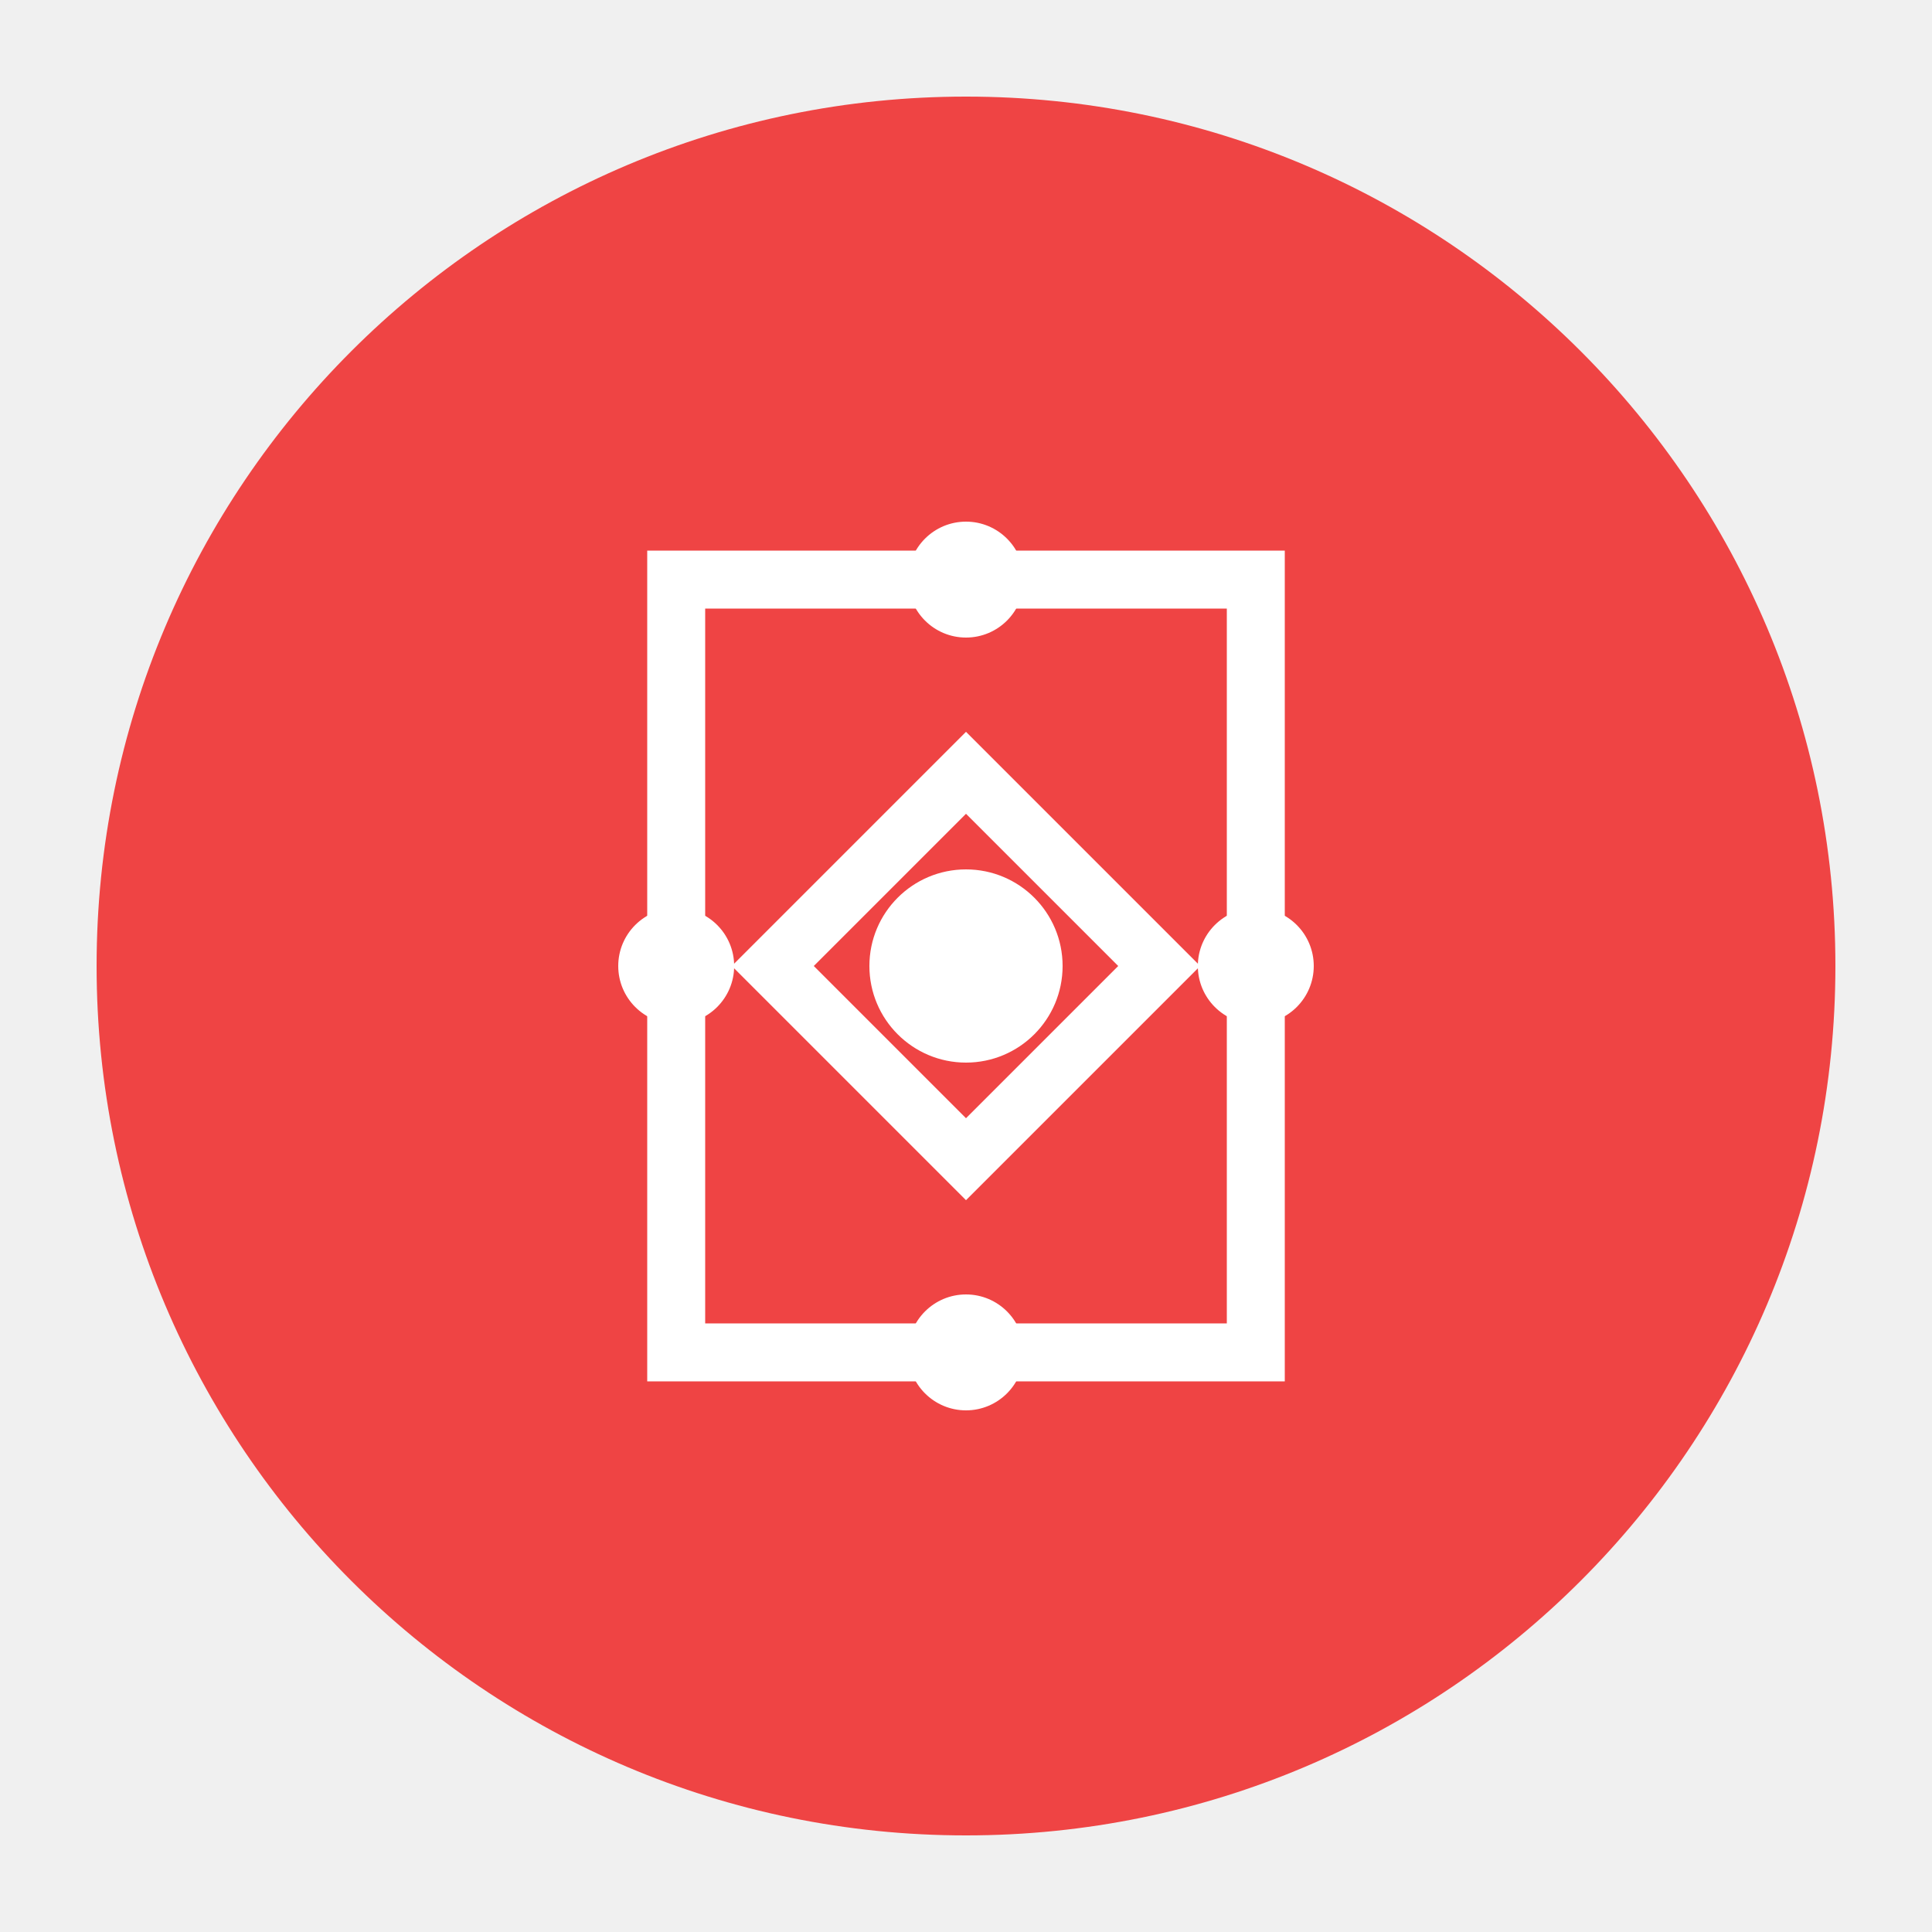
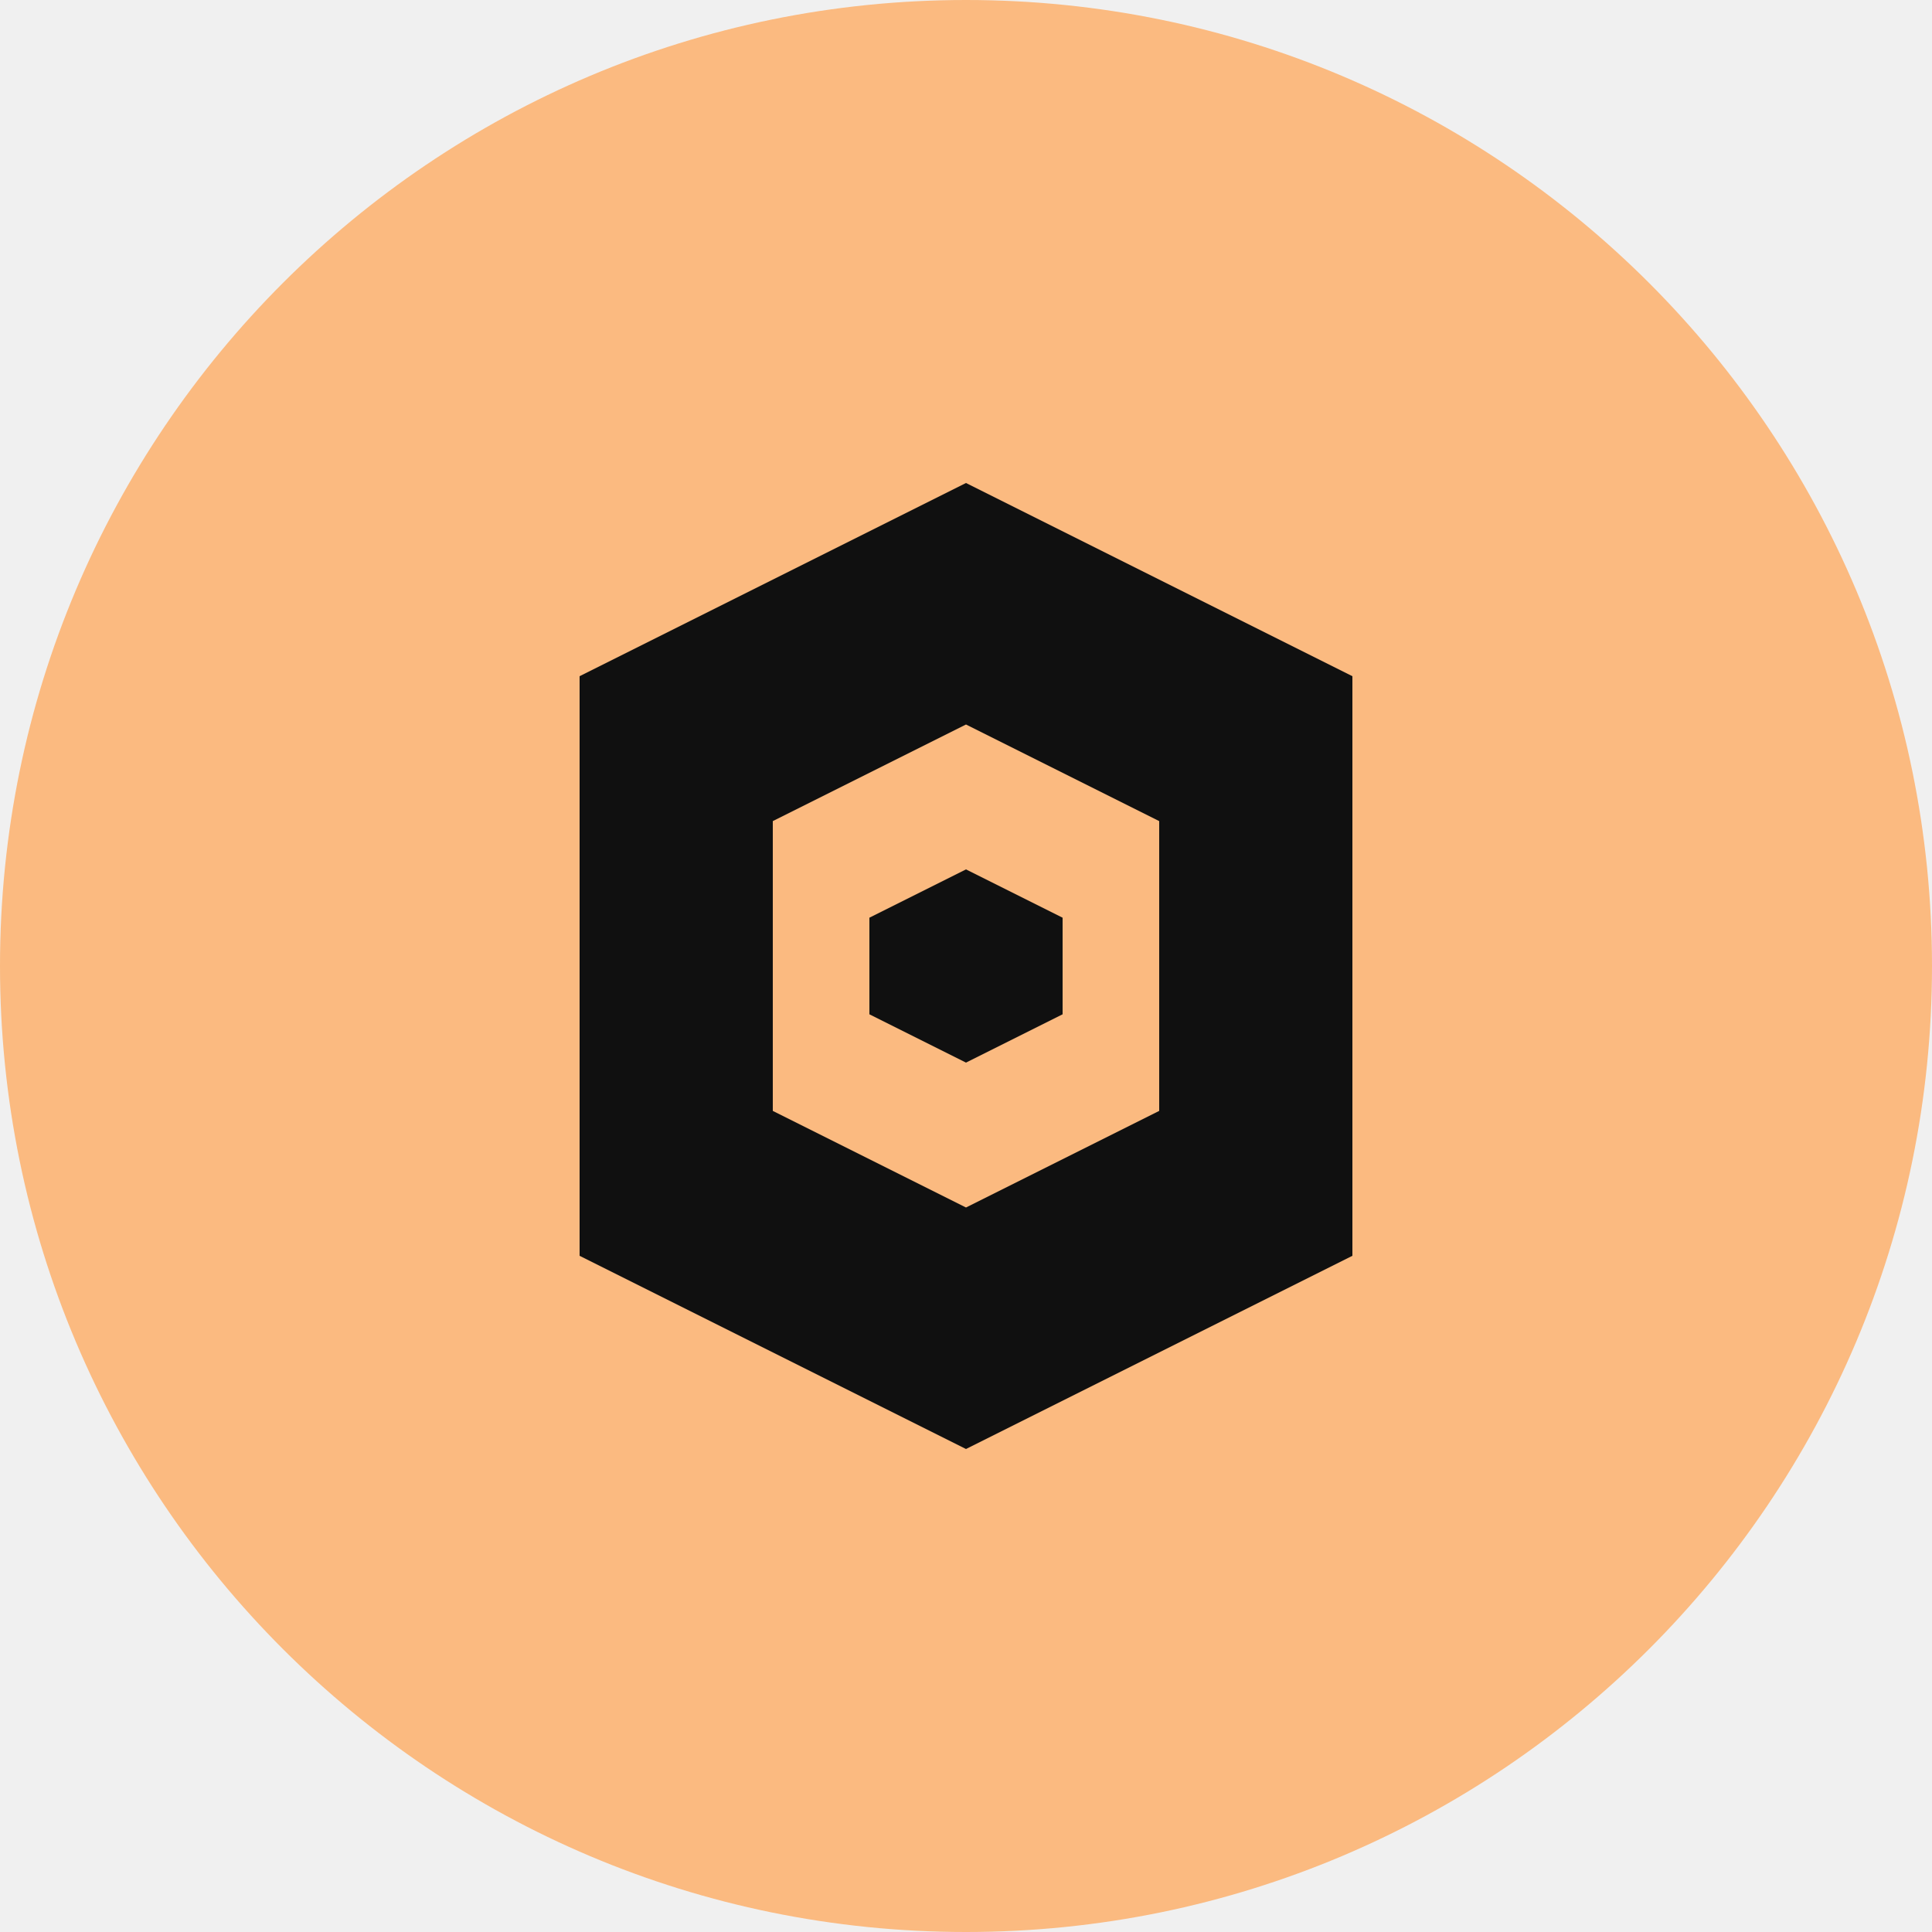
- <svg xmlns="http://www.w3.org/2000/svg" viewBox="0 0 100 100">
-   <circle cx="50" cy="50" r="45" fill="#ef4444" />
-   <path d="M35 30 L65 30 L65 70 L35 70 Z" stroke="white" stroke-width="3" fill="none" />
-   <path d="M50 40 L60 50 L50 60 L40 50 Z" stroke="white" stroke-width="3" fill="none" />
-   <circle cx="50" cy="50" r="5" fill="white" />
-   <circle cx="50" cy="30" r="3" fill="white" />
-   <circle cx="50" cy="70" r="3" fill="white" />
-   <circle cx="35" cy="50" r="3" fill="white" />
-   <circle cx="65" cy="50" r="3" fill="white" />
+ <svg xmlns="http://www.w3.org/2000/svg" width="40" height="40" viewBox="0 0 40 40" fill="none">
+   <rect width="40" height="40" rx="20" fill="#FBBA80" />
+   <path d="M20 10L28 14V26L20 30L12 26V14L20 10Z" fill="#101010" />
+   <path d="M20 15L24 17V23L20 25L16 23V17L20 15Z" fill="#FBBA80" />
+   <path d="M20 18L22 19V21L20 22L18 21V19L20 18Z" fill="#101010" />
</svg>
